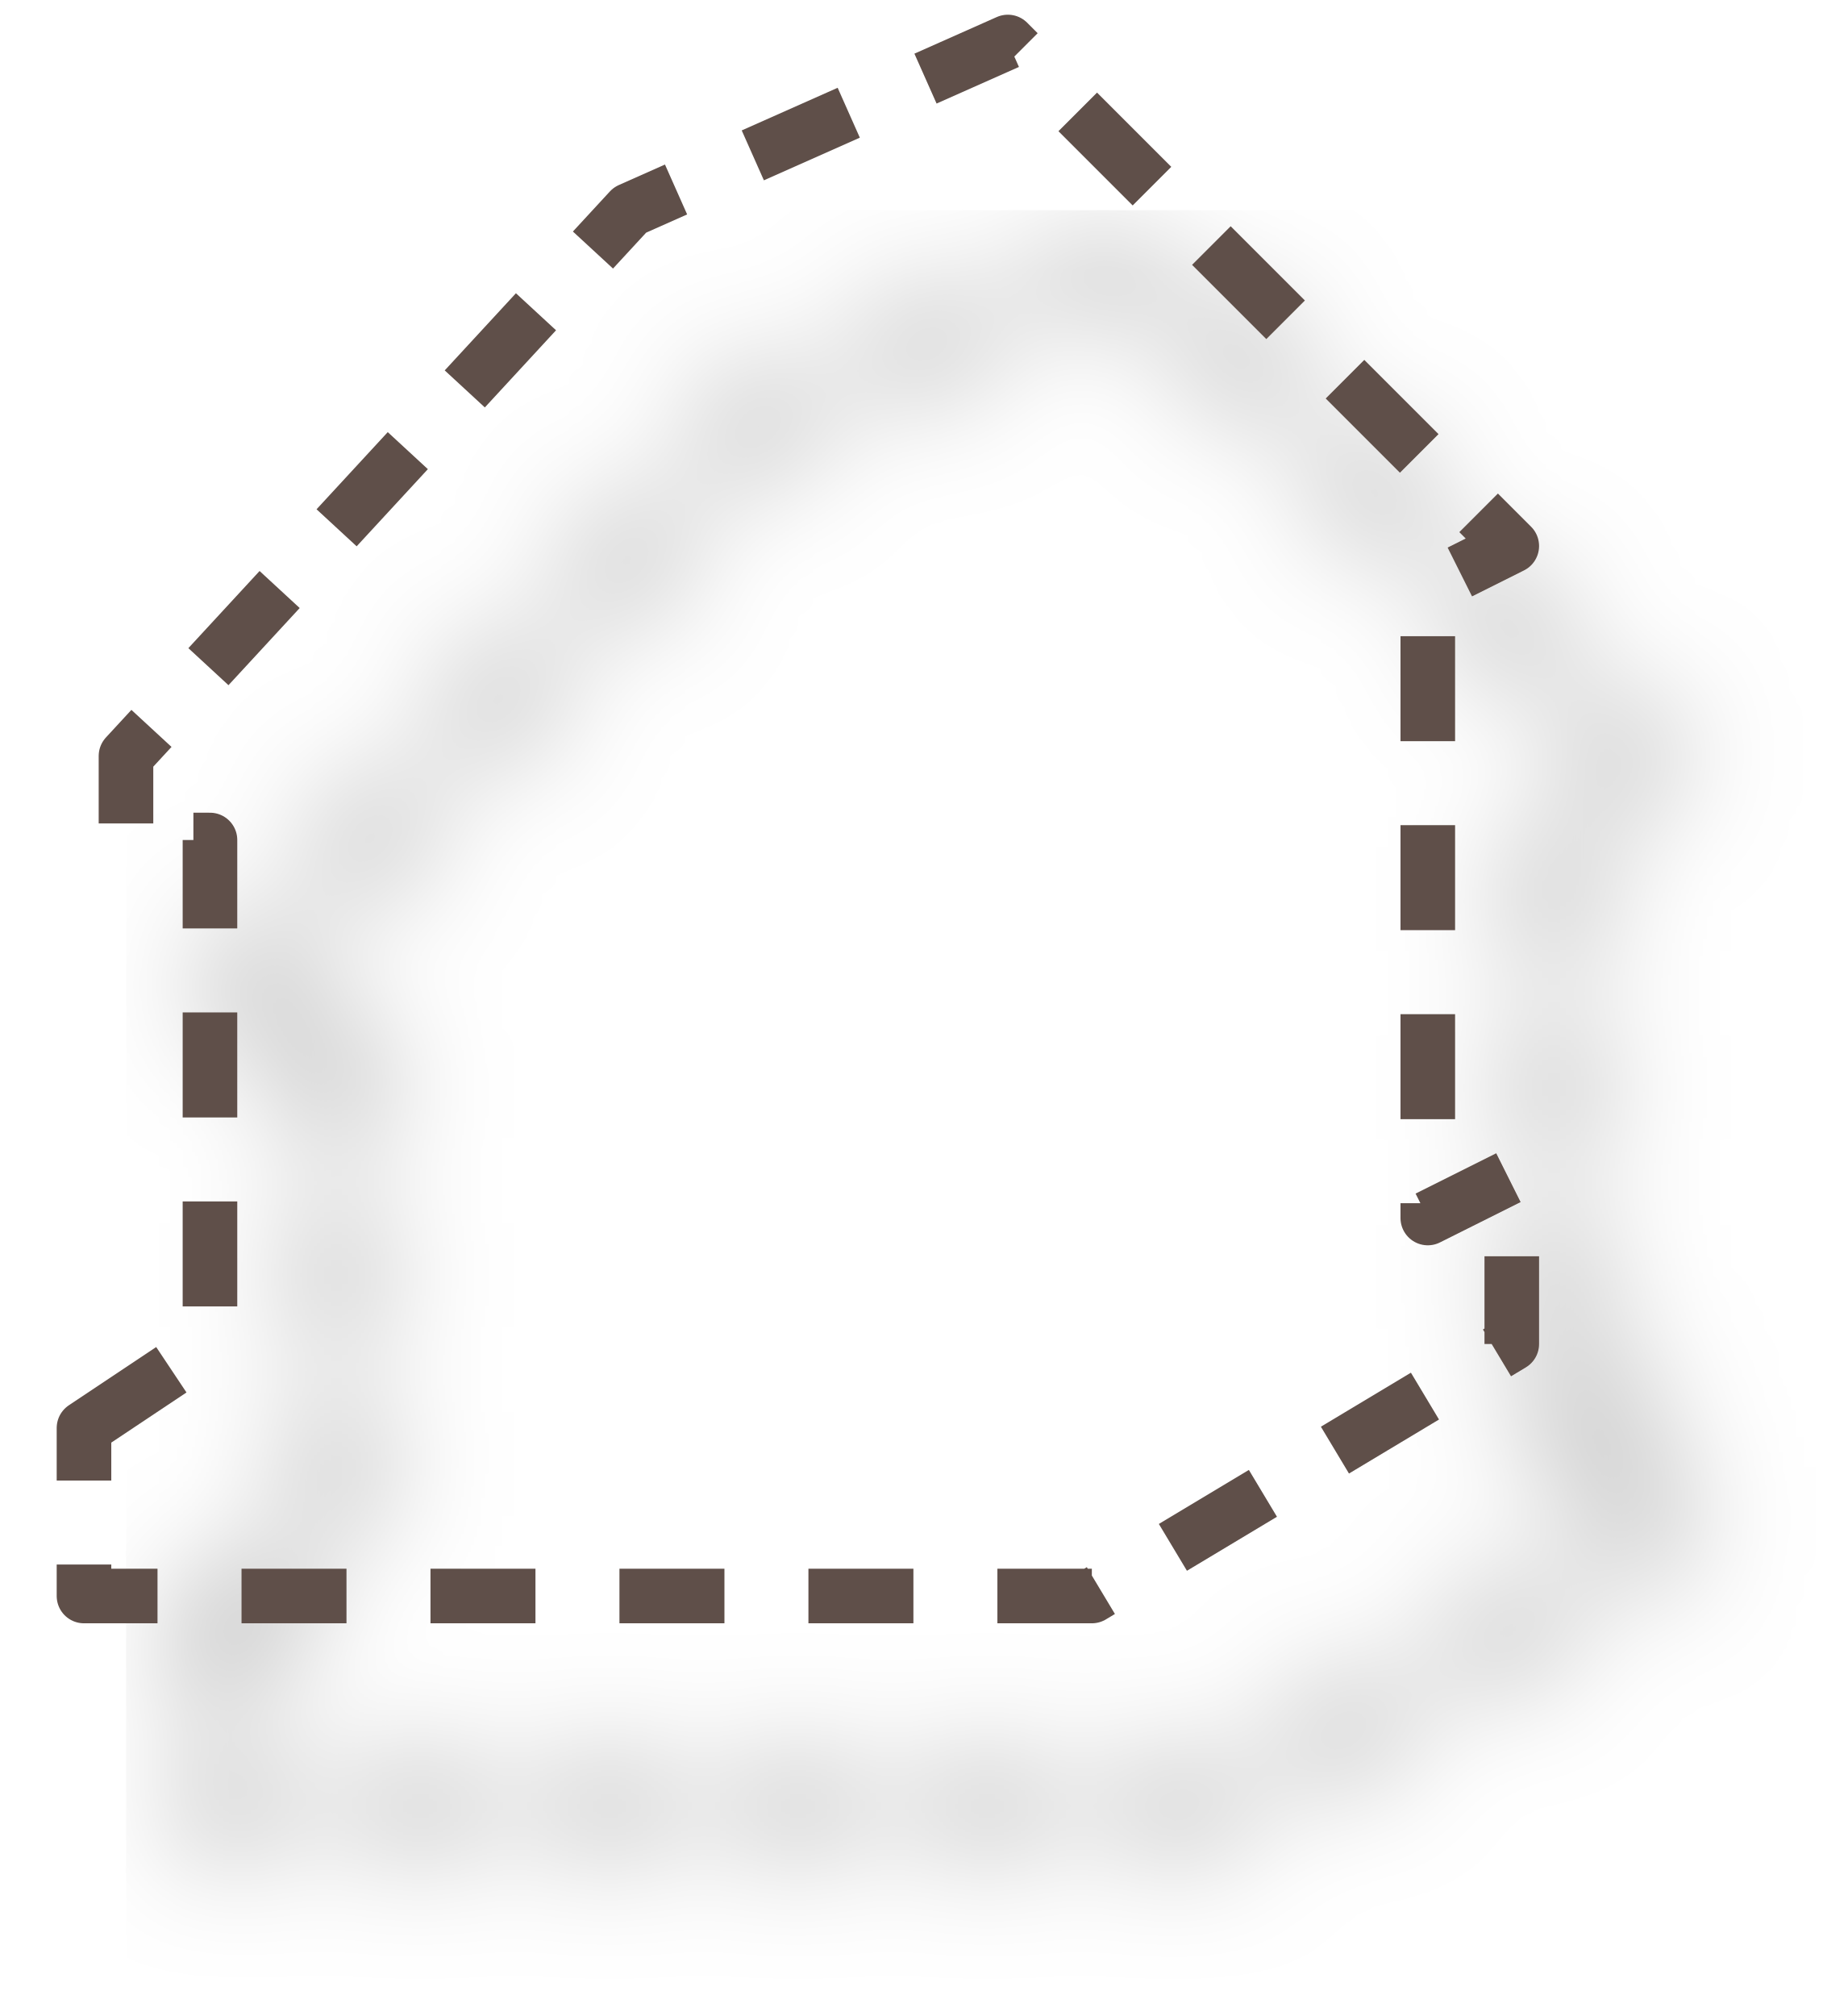
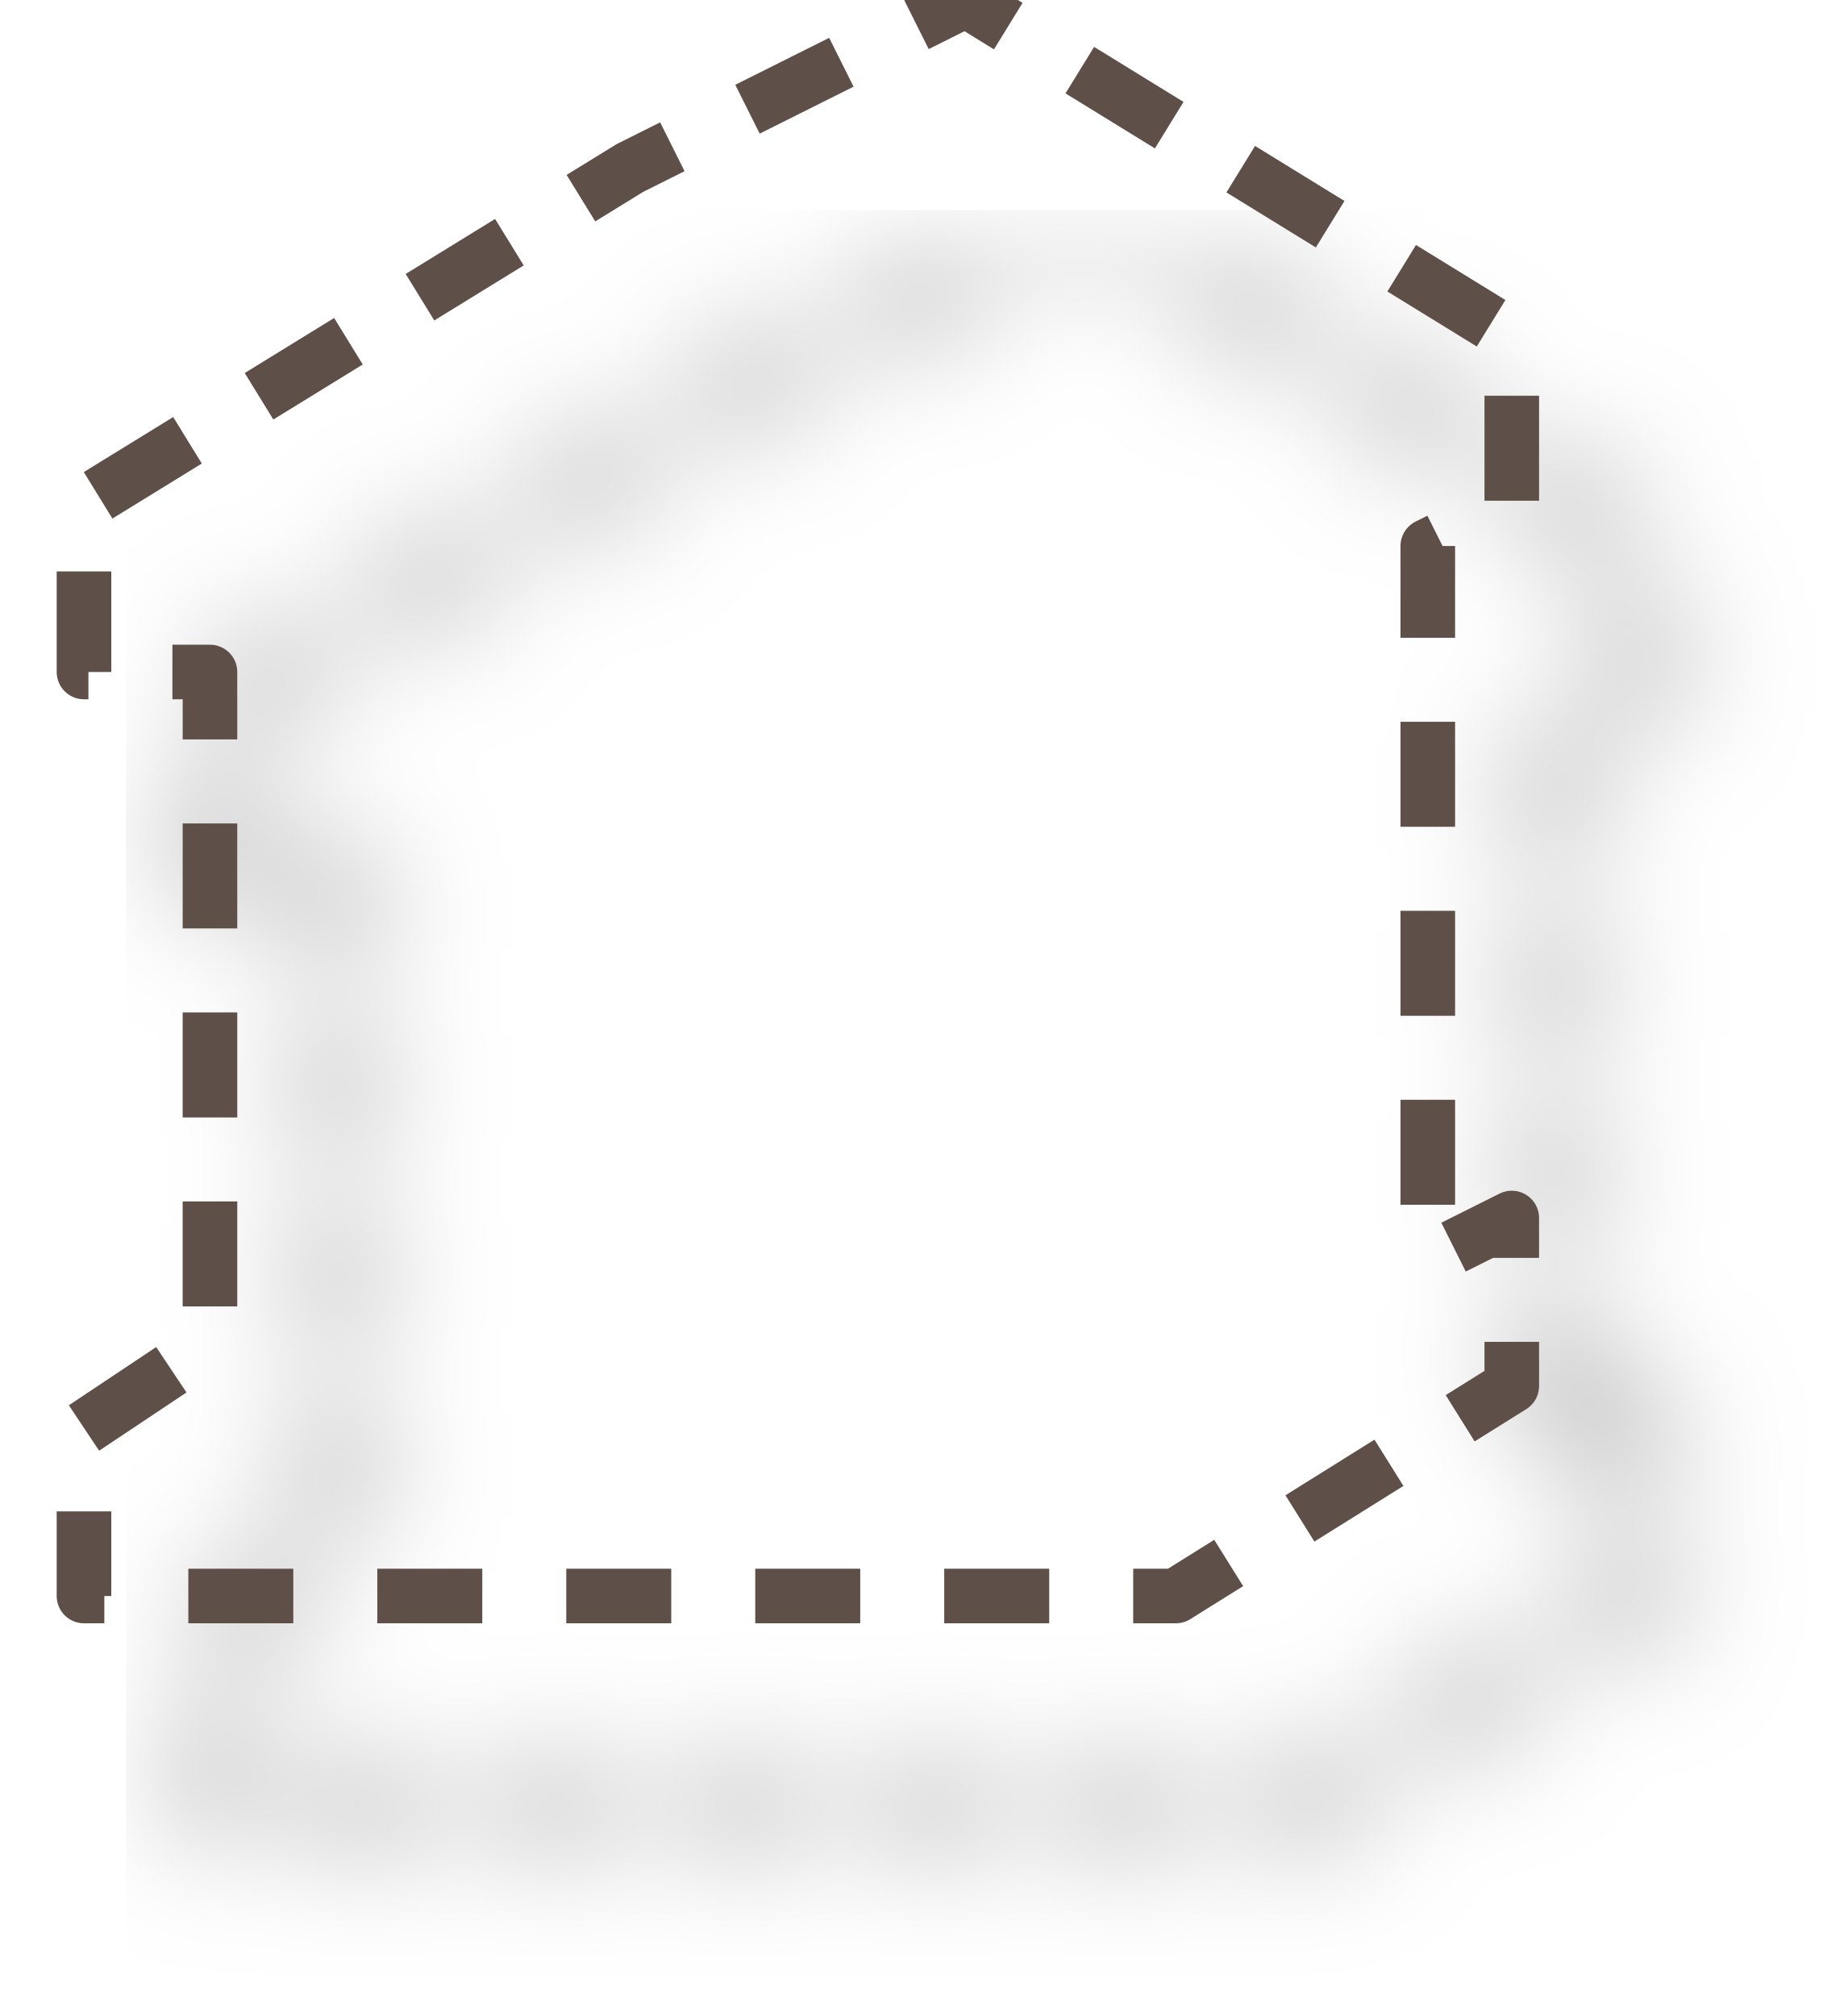
<svg xmlns="http://www.w3.org/2000/svg" width="44" height="48" viewBox="-2 0 44 48">
  <filter id="senka" filterUnits="userSpaceOnUse" x="-2" y="0" width="44" height="48">
    <feDropShadow dx="3" dy="5" stdDeviation="1.5" flood-color="#000" flood-opacity="0.5" />
  </filter>
  <g filter="url(#senka)">
-     <path d="M0 34 3 32V20H1V18L13 5 22 1 34 13 32 14V29L34 28V32L24 38H0Z" fill="none" stroke="#5e5048" stroke-width="1.3" stroke-dasharray="2.5 2" stroke-linejoin="round" />
+     <path d="M0 34 3 32V16H0V12L13 4 21 0 34 8V12L32 13V30L34 29V33L26 38H0Z" fill="none" stroke="#5e5048" stroke-width="1.3" stroke-dasharray="2.5 2" stroke-linejoin="round" />
  </g>
</svg>
